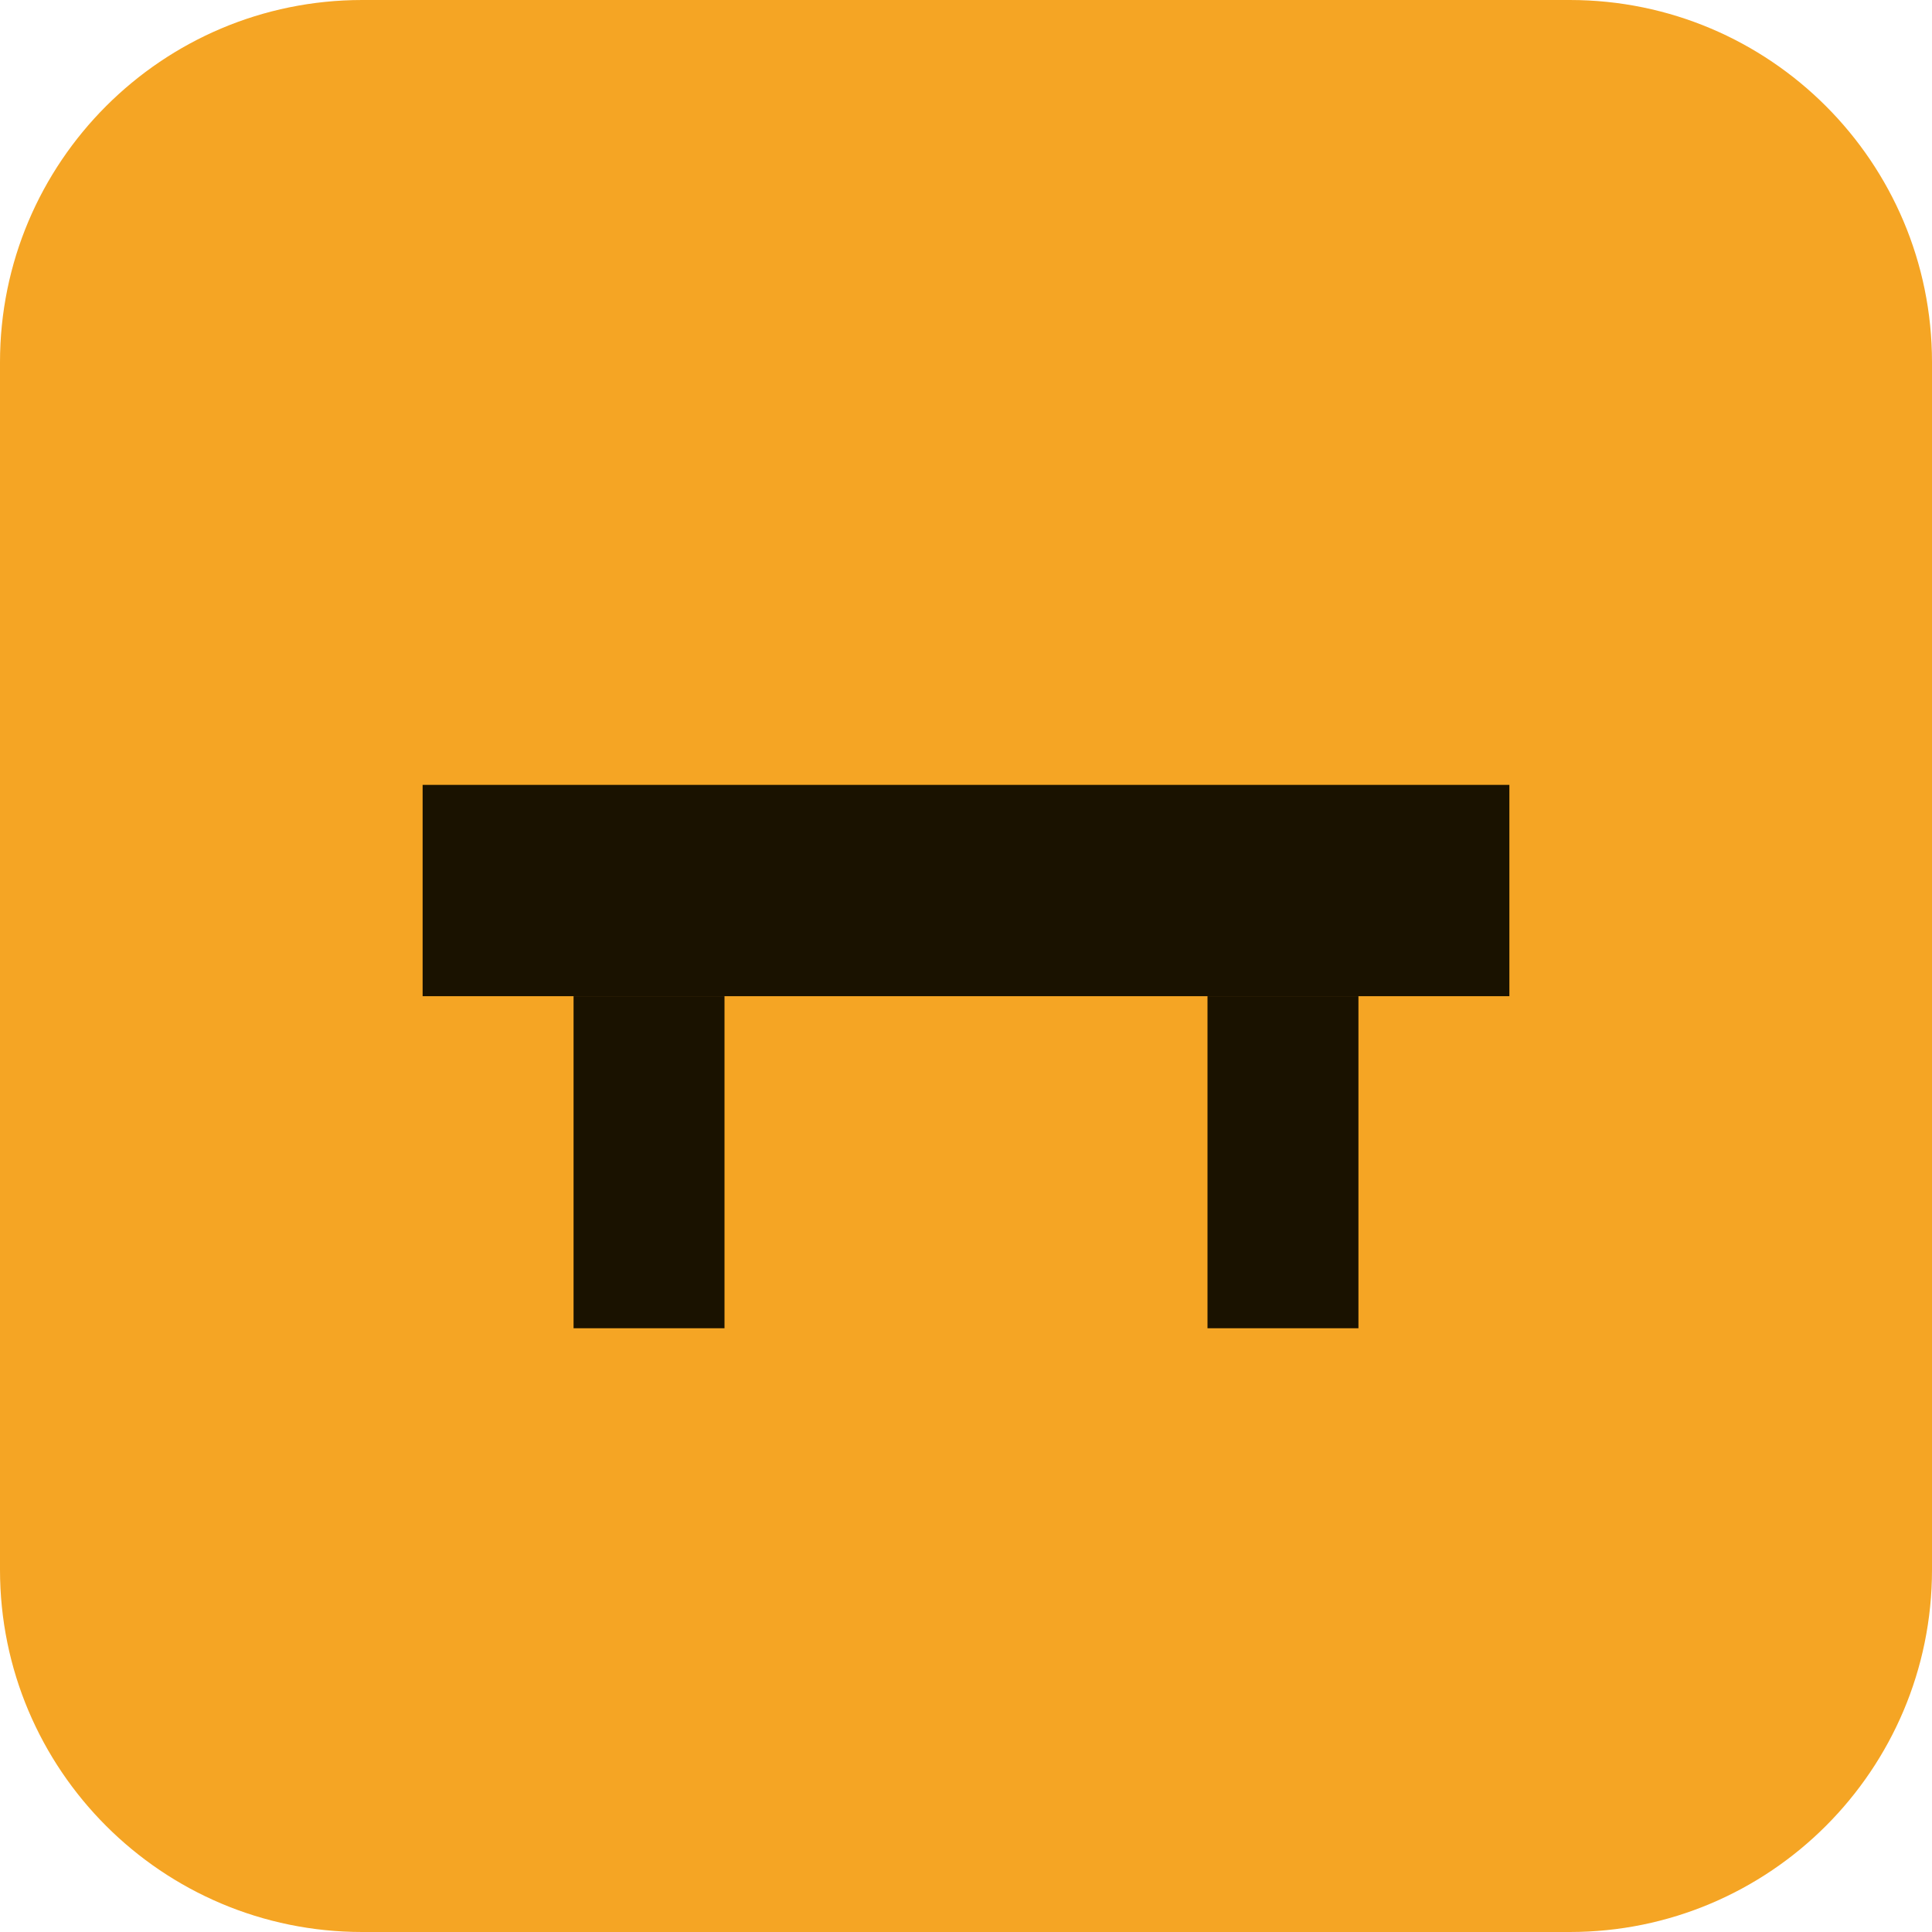
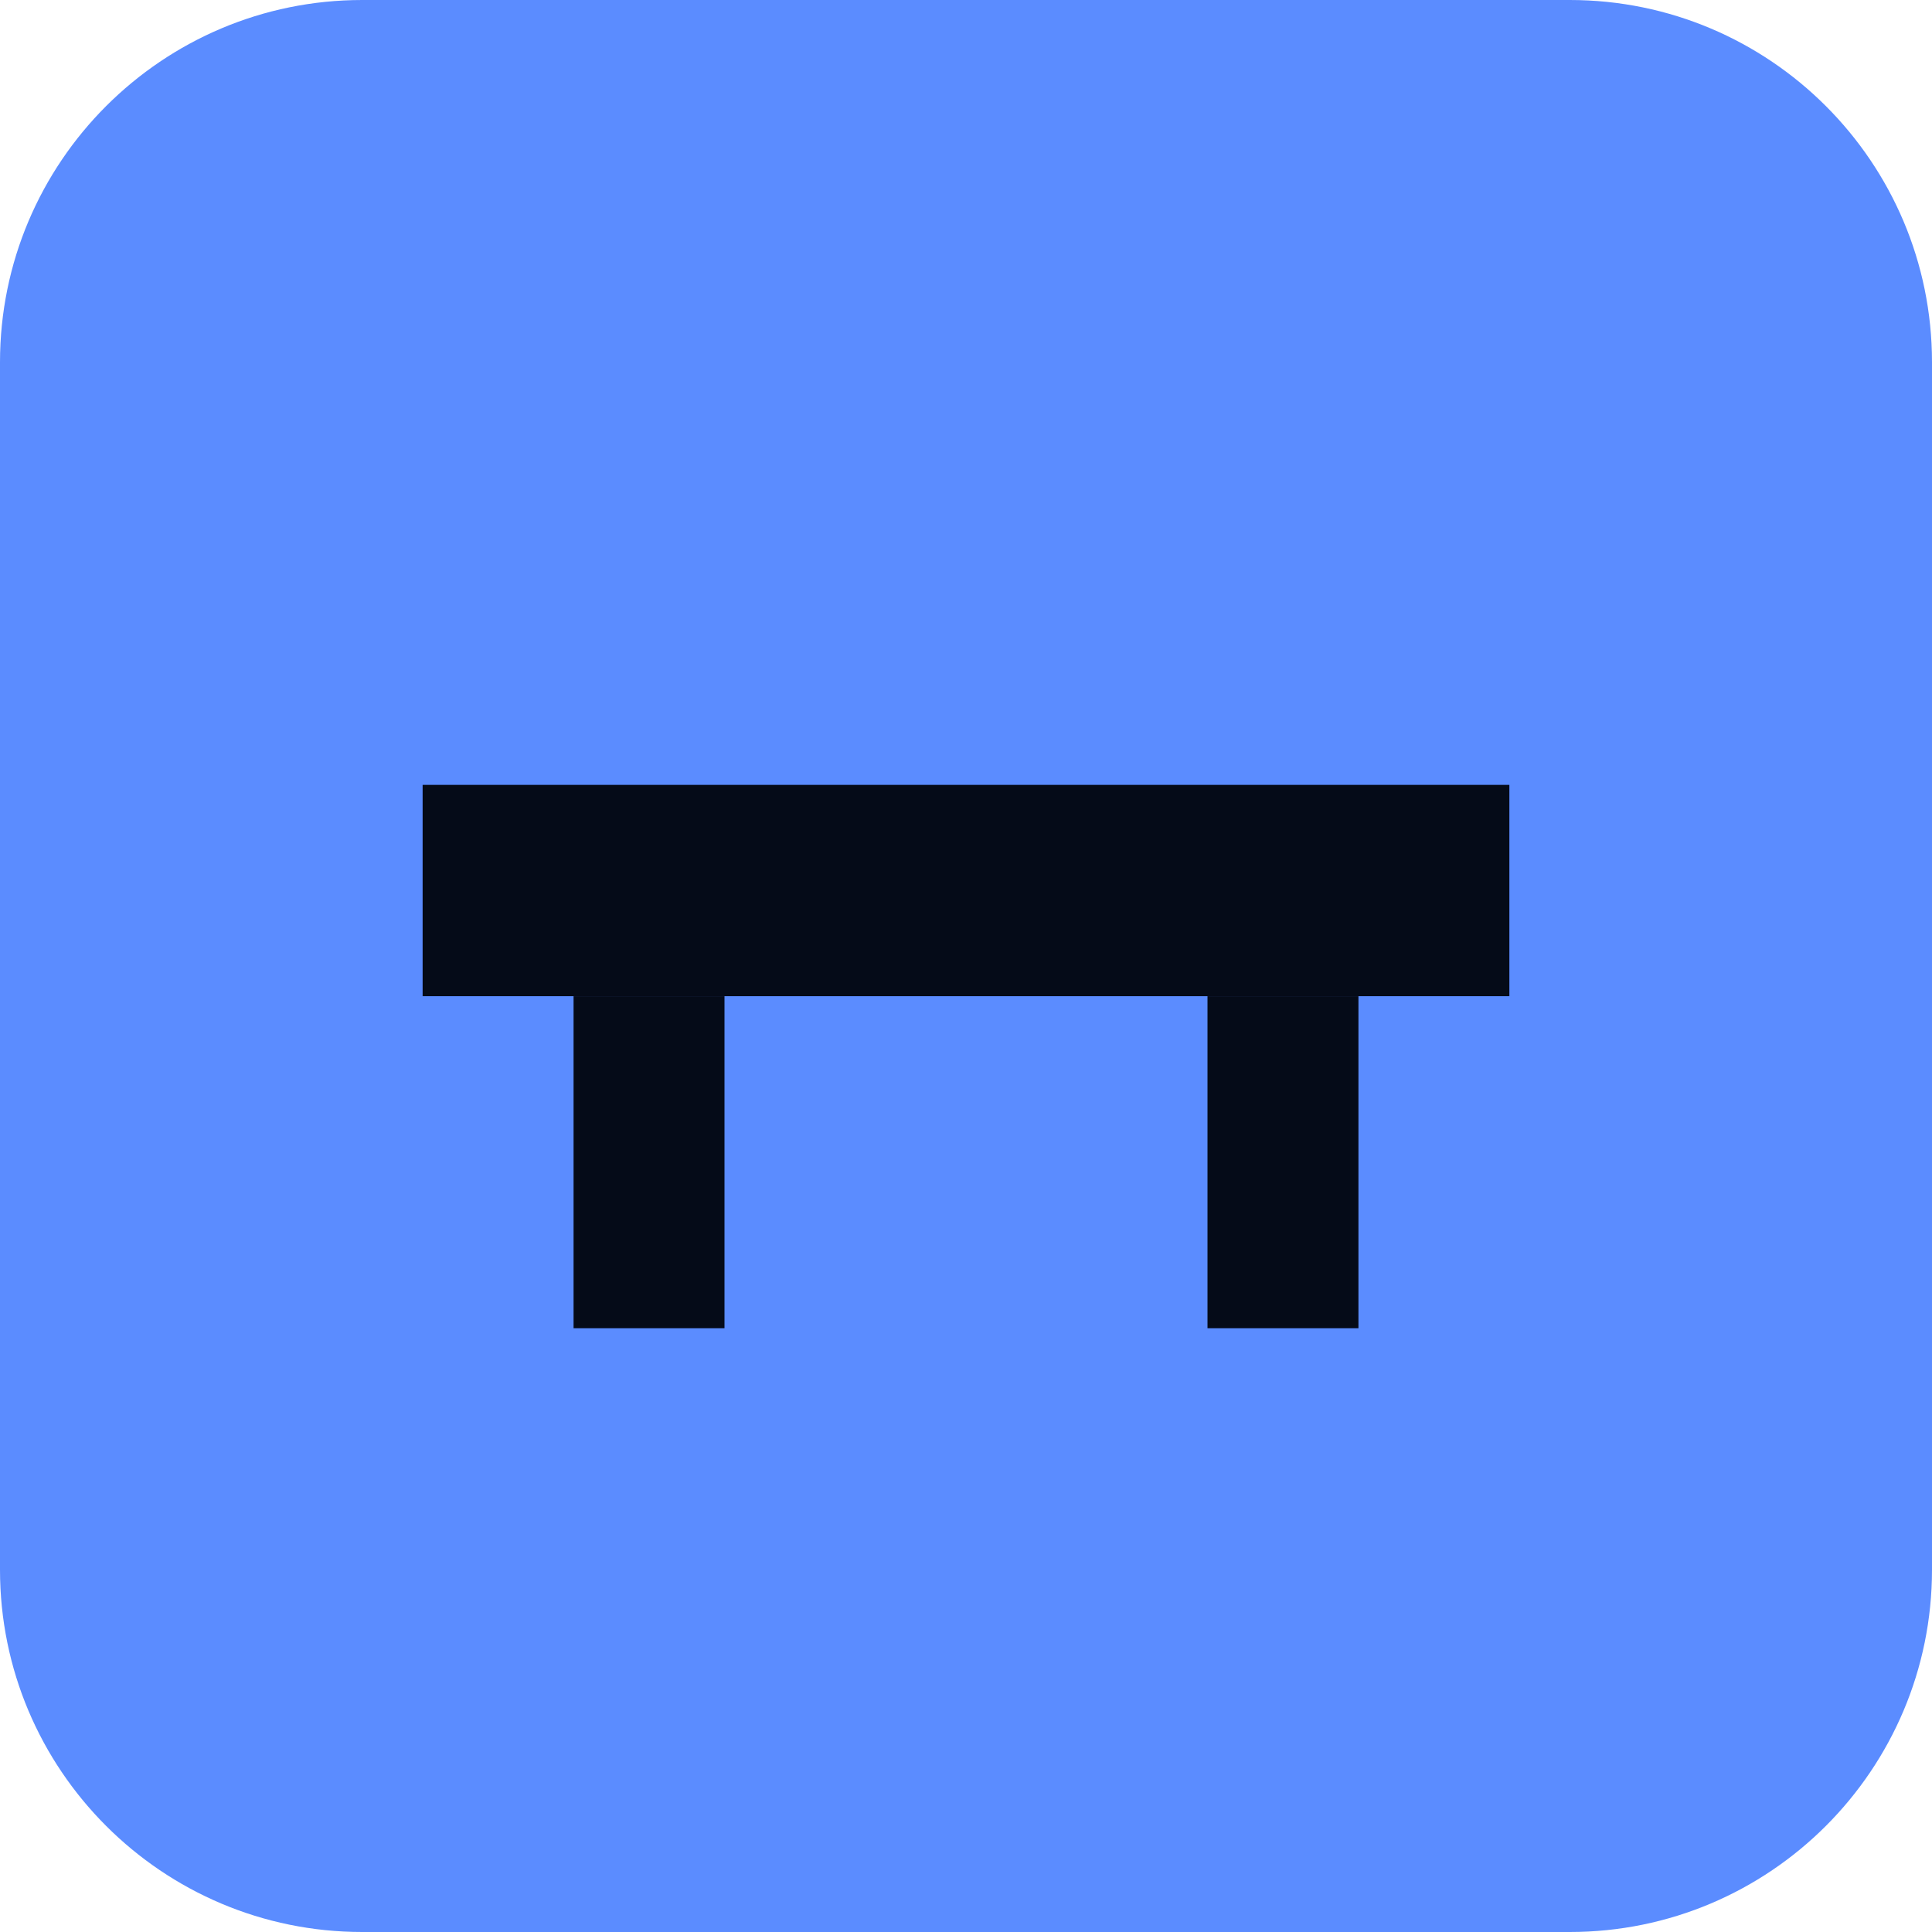
<svg xmlns="http://www.w3.org/2000/svg" viewBox="0 0 64 64">
-   <rect width="64" height="64" rx="12" fill="#F5A524" />
-   <rect x="14" y="26" width="36" height="7" fill="#1A1200" />
-   <rect x="19" y="33" width="5" height="11" fill="#1A1200" />
-   <rect x="40" y="33" width="5" height="11" fill="#1A1200" />
+   <rect width="64" height="64" rx="12" fill="#5B8CFF" />
+   <rect x="14" y="26" width="36" height="7" fill="#050B18" />
+   <rect x="19" y="33" width="5" height="11" fill="#050B18" />
+   <rect x="40" y="33" width="5" height="11" fill="#050B18" />
</svg>
